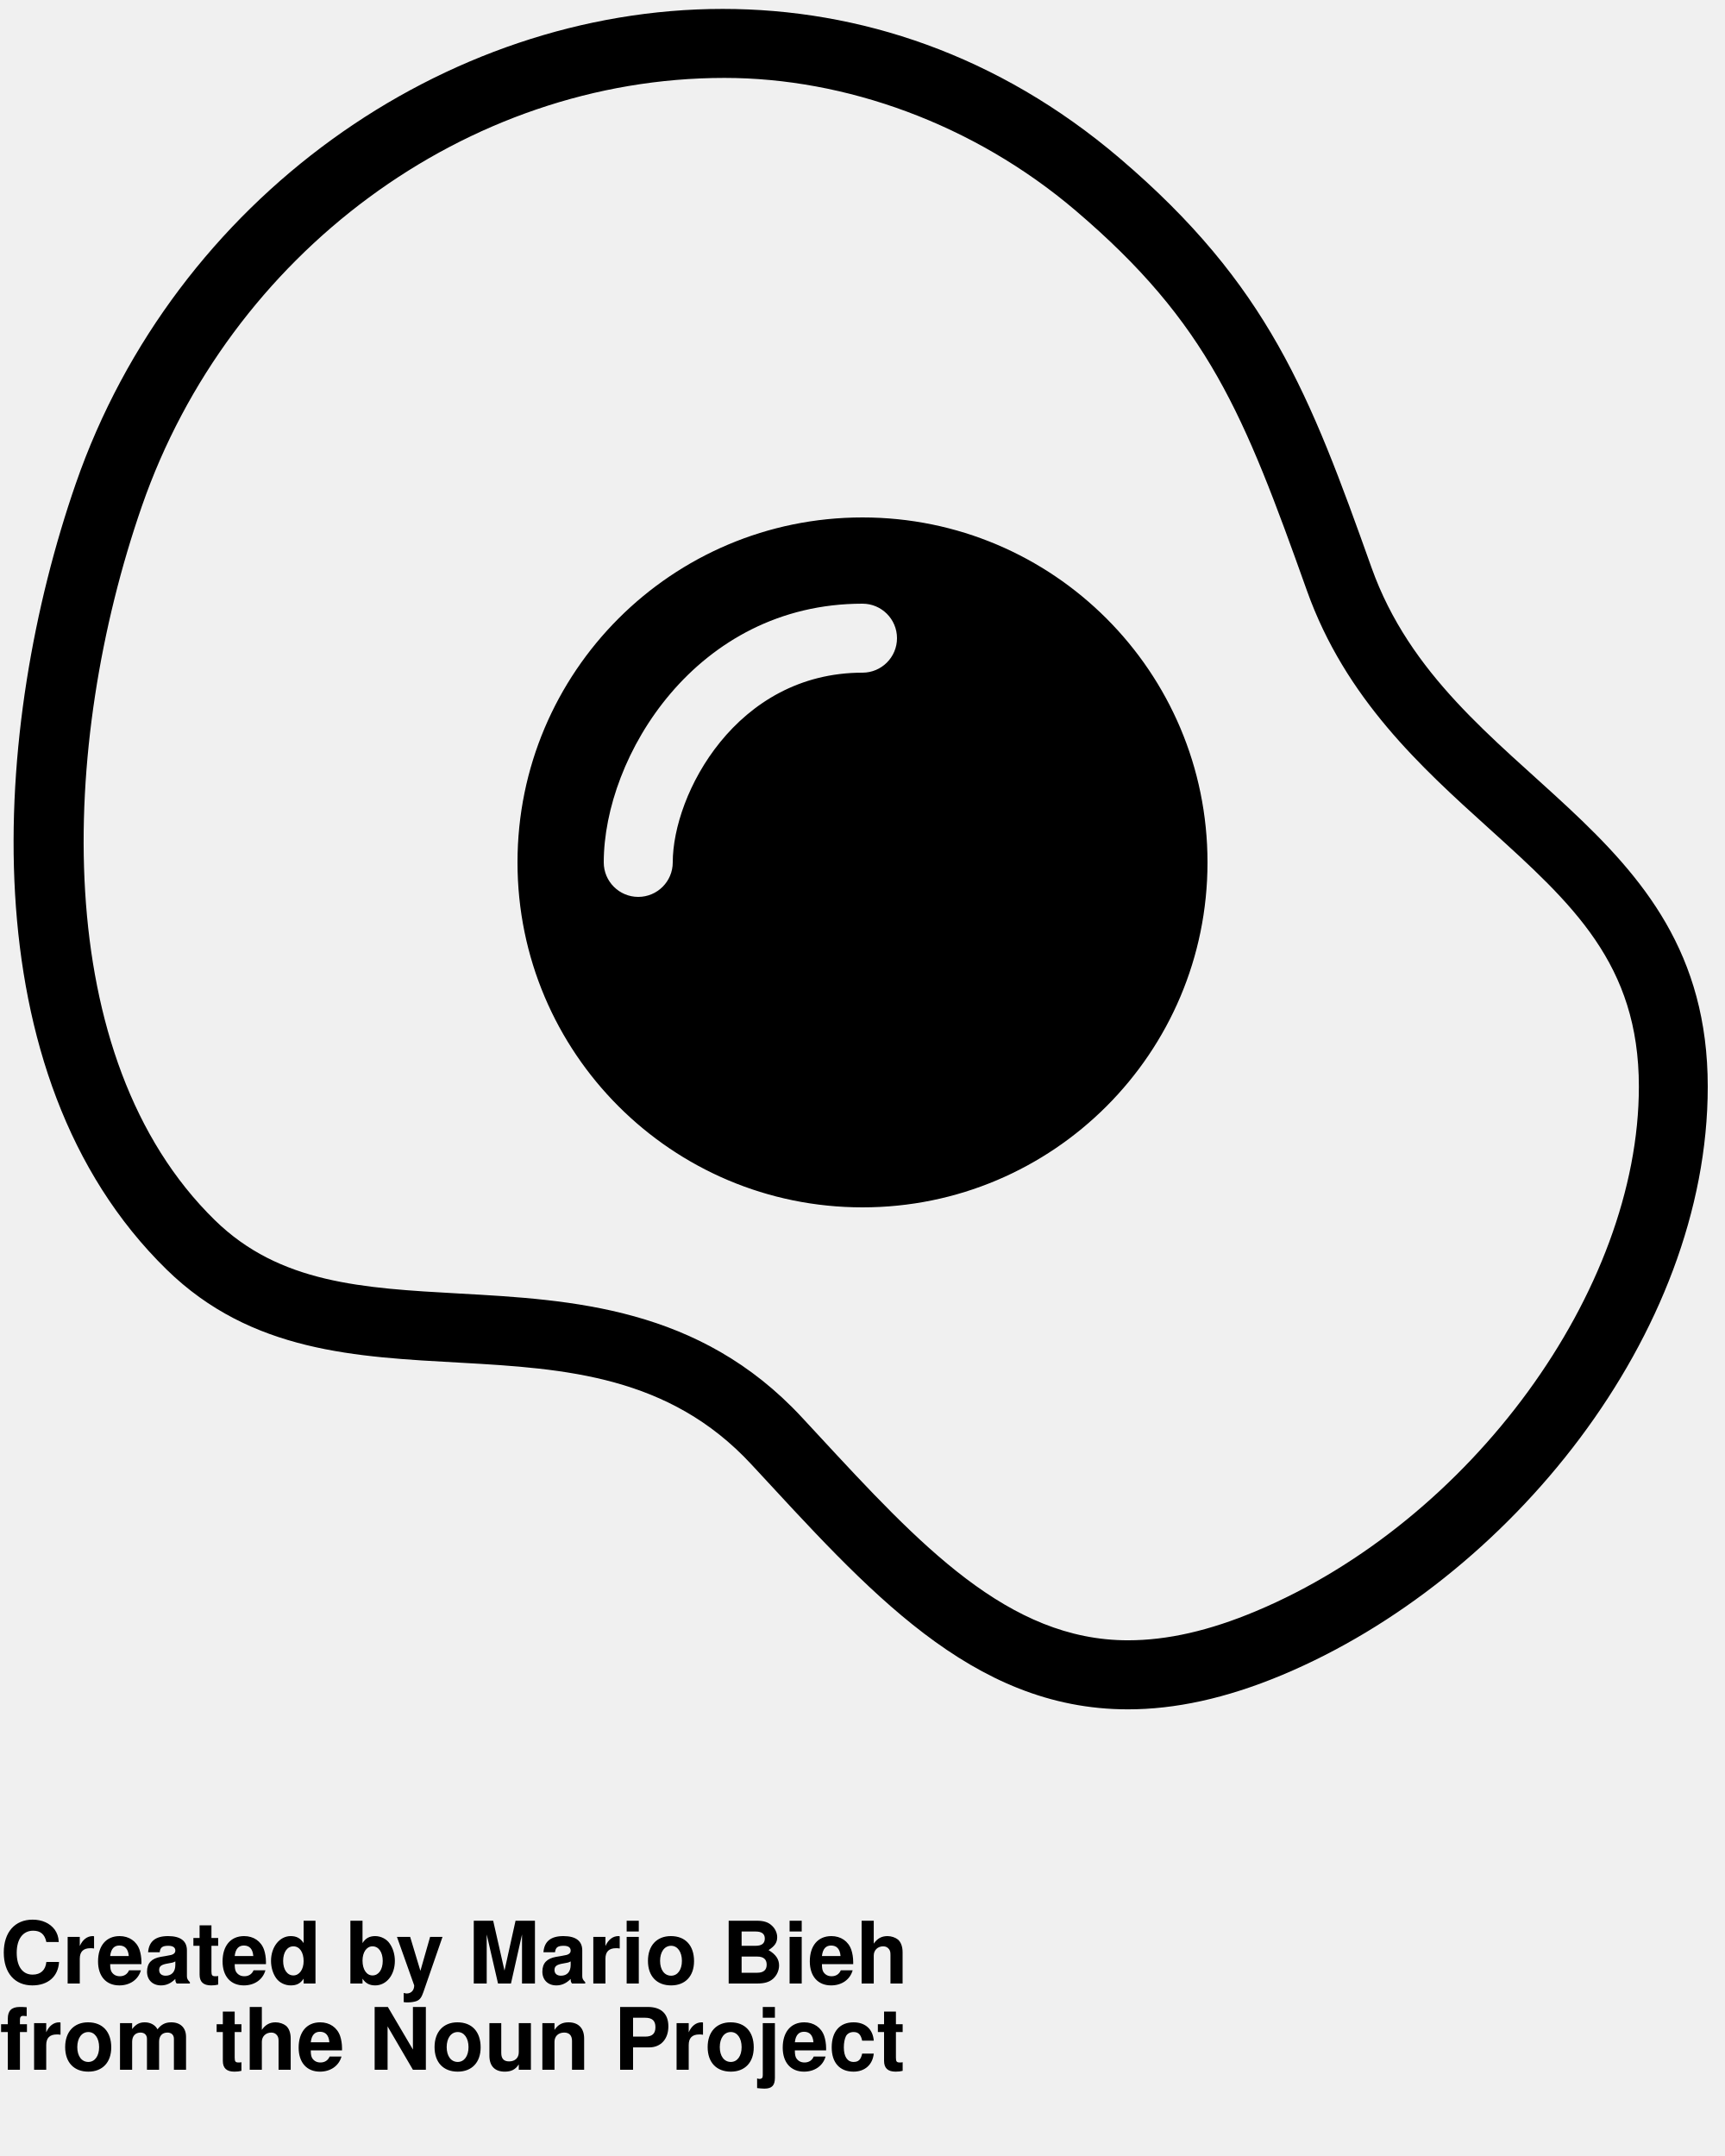
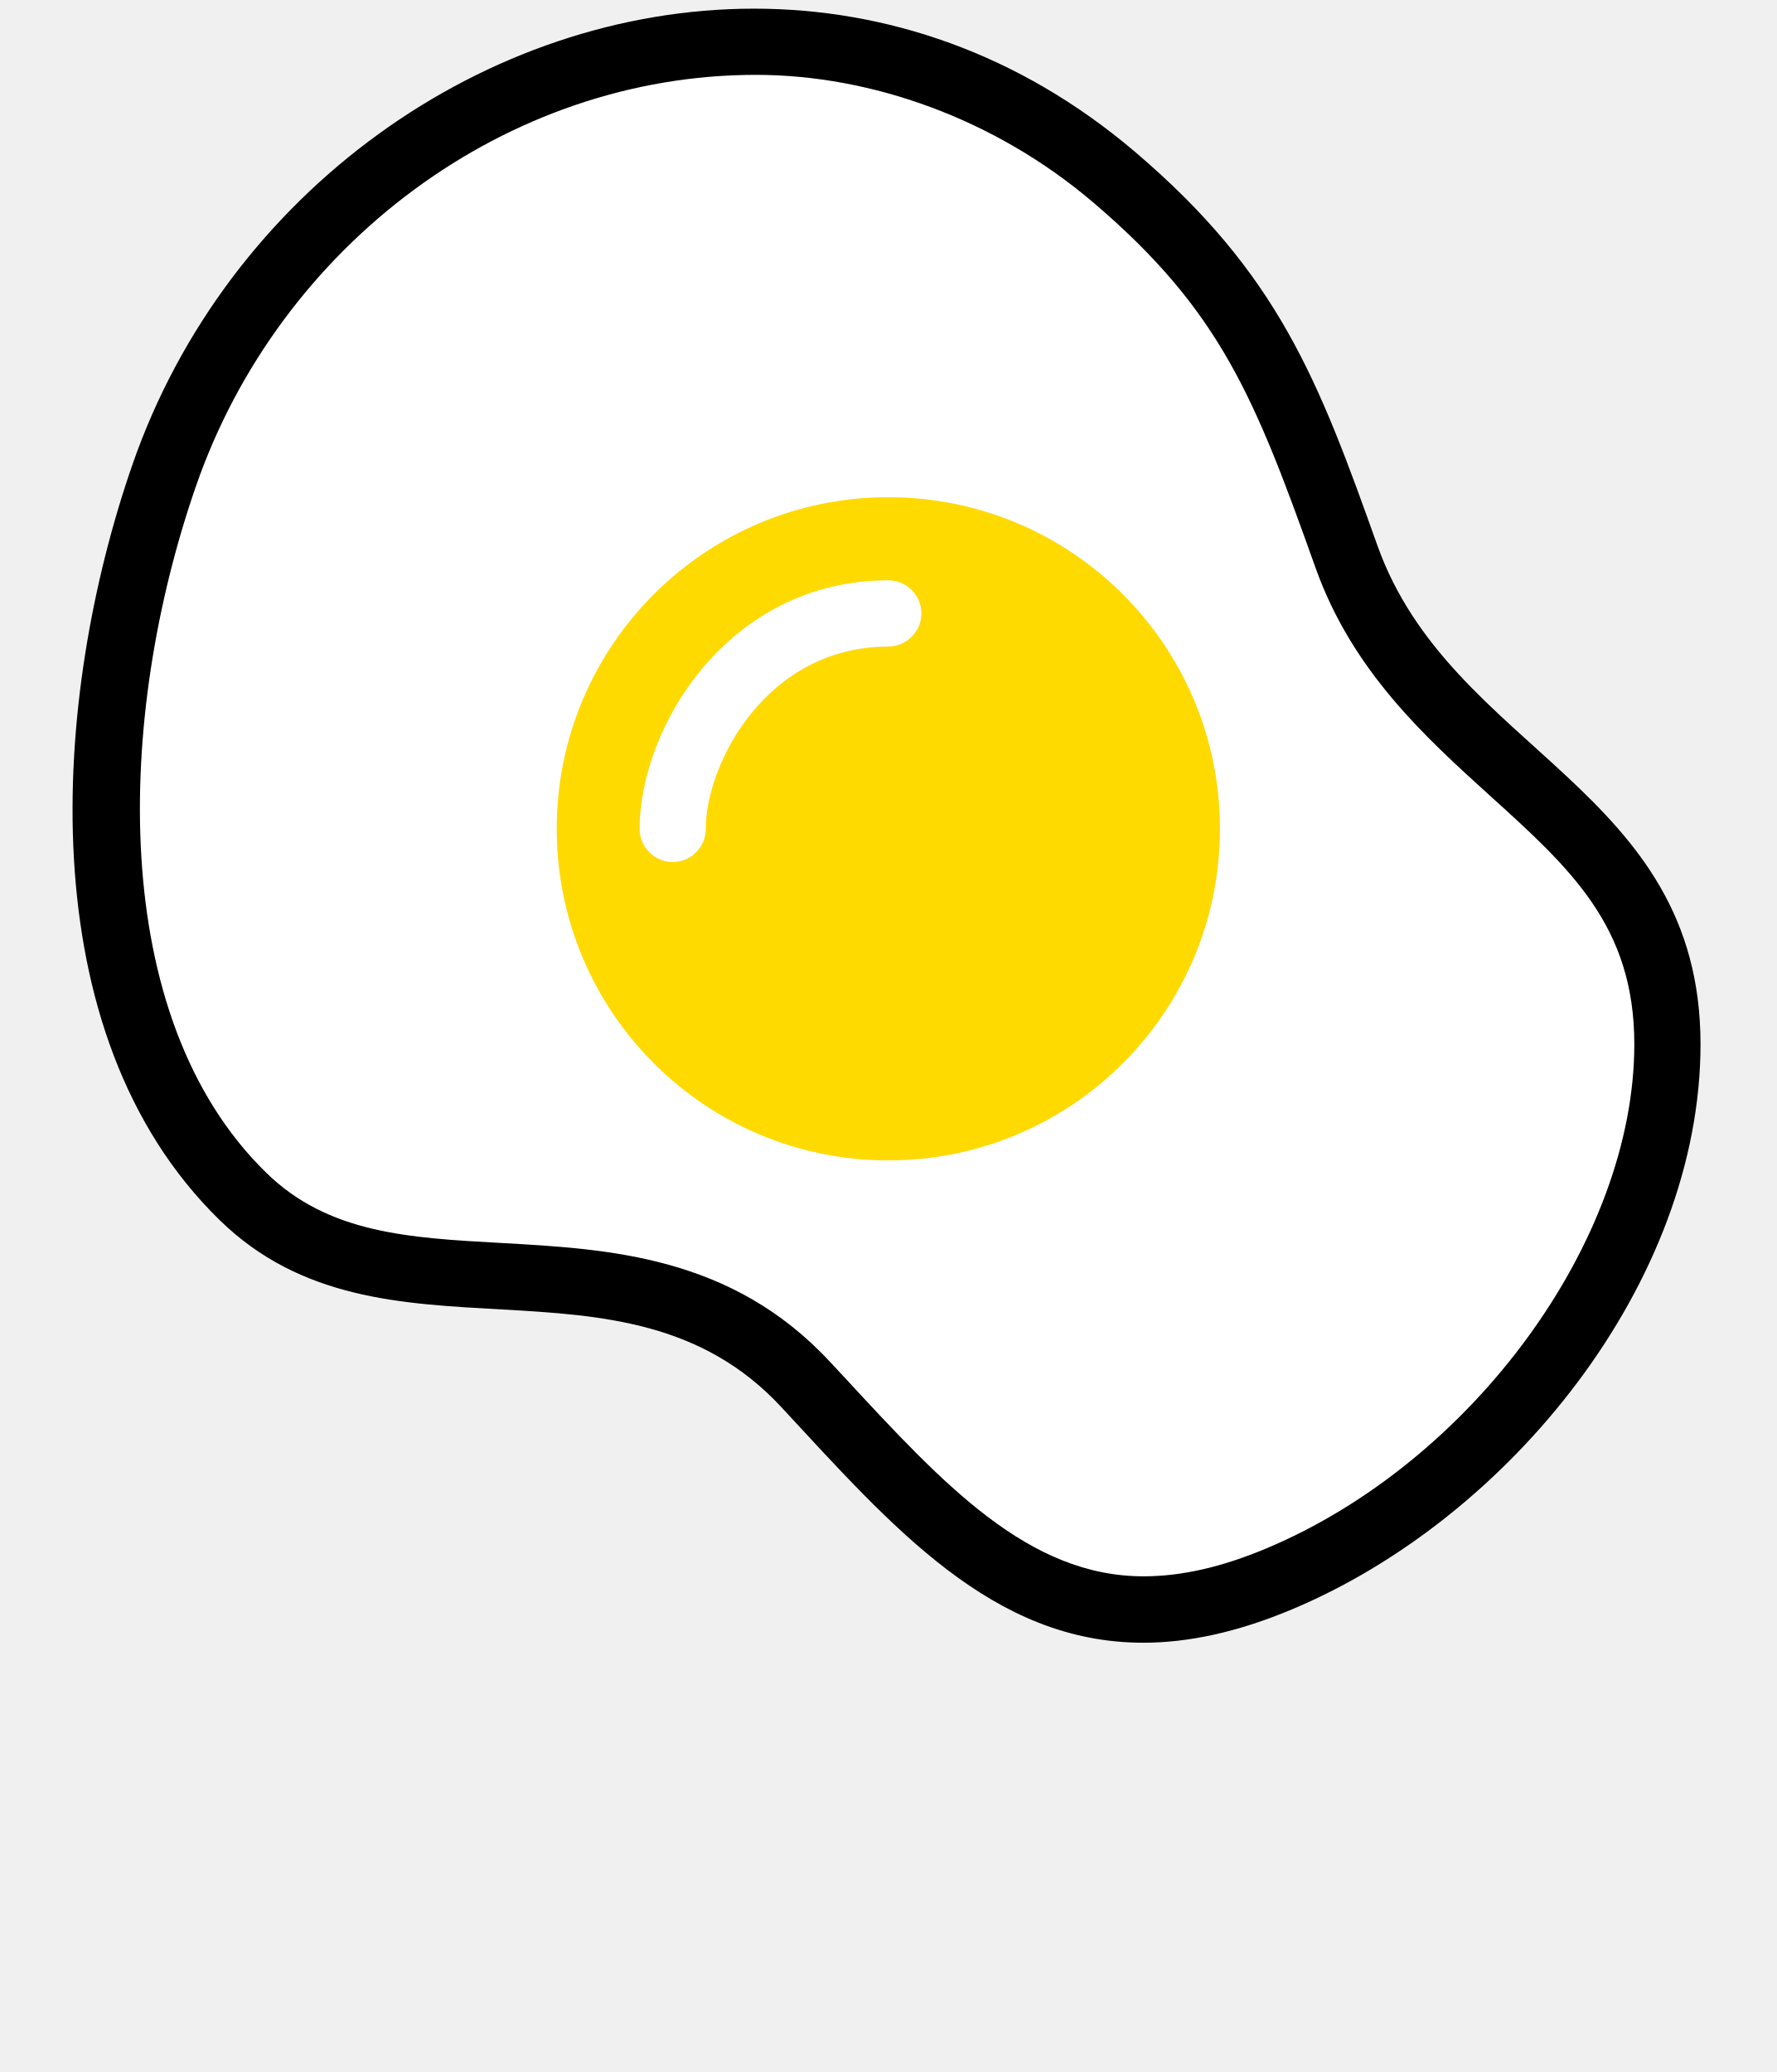
- <svg xmlns="http://www.w3.org/2000/svg" version="1.1" x="0px" y="0px" viewBox="0 0 100 125" enable-background="new 0 0 100 100" xml:space="preserve">
-   <path fill="#000000" d="M50,30c-11.046,0-20,8.954-20,20s8.954,20,20,20s20-8.954,20-20S61.046,30,50,30z M50,39  c-7.324,0-11,7.052-11,11c0,1.104-0.896,2-2,2s-2-0.896-2-2c0-6.131,5.342-15,15-15c1.104,0,2,0.896,2,2S51.104,39,50,39z   M79.506,32.901c-3.566-10.012-5.977-16.387-14.617-23.744c-7.021-5.977-15.062-8.64-22.992-8.64  c-16.113,0-31.772,10.994-37.503,27.52C-0.458,42.028-1.897,62.3,9.657,73.604c9.833,9.619,24.376,1.029,33.893,11.289  c6.699,7.223,12.731,14.211,21.837,14.211c2.689,0,5.647-0.61,8.969-2.004C87.459,91.602,99,77.38,99,63  C99,47.538,83.947,45.372,79.506,32.901z M72.811,93.41c-2.713,1.139-5.143,1.691-7.422,1.691c-6.945,0-12.066-5.537-17.998-11.949  l-0.908-0.98c-5.94-6.402-13.334-6.812-19.857-7.176c-5.589-0.311-10.416-0.579-14.171-4.253c-9.614-9.403-9.026-27.567-4.23-41.396  C13.294,14.727,27,4.517,42,4.517c7,0,14.439,2.658,20.348,7.686c7.687,6.544,9.758,11.771,13.416,22.041  C77.99,40.495,82.391,44.482,86.283,48c4.877,4.407,8.724,7.887,8.724,15C95.007,74.831,85.255,88.188,72.811,93.41z" />
-   <text x="0" y="115" fill="#000000" font-size="5px" font-weight="bold" font-family="'Helvetica Neue', Helvetica, Arial-Unicode, Arial, Sans-serif">Created by Mario Bieh</text>
-   <text x="0" y="120" fill="#000000" font-size="5px" font-weight="bold" font-family="'Helvetica Neue', Helvetica, Arial-Unicode, Arial, Sans-serif">from the Noun Project</text>
+ <svg xmlns="http://www.w3.org/2000/svg" version="1.1" id="Layer_1" x="0px" y="0px" viewBox="0 0 800 933" enable-background="new 0 0 800 933" xml:space="preserve">
+   <g id="XMLID_1_">
+     <g>
+       <path fill="#FFFFFF" d="M400,261.2c8.2,0,14.9,6.7,14.9,14.9c0,8.2-6.7,14.9-14.9,14.9c-54.7,0-82.1,52.6-82.1,82.1    c0,8.2-6.7,14.9-14.9,14.9s-14.9-6.7-14.9-14.9C288,327.4,327.9,261.2,400,261.2z" />
+       <path fill="#FFFFFF" d="M670.8,358.3c36.4,32.9,65.1,58.9,65.1,112c0,88.3-72.8,188-165.7,227c-20.2,8.5-38.4,12.6-55.4,12.6    c-51.8,0-90.1-41.3-134.3-89.2l-6.8-7.3c-44.3-47.8-99.5-50.8-148.2-53.6c-41.7-2.3-77.8-4.3-105.8-31.7    c-71.8-70.2-67.4-205.8-31.6-309C126,109.9,228.3,33.7,340.3,33.7c52.2,0,107.8,19.8,151.9,57.4c57.4,48.8,72.8,87.9,100.1,164.5    C608.9,302.2,641.8,332,670.8,358.3z M549.3,373.2c0-82.5-66.8-149.3-149.3-149.3s-149.3,66.8-149.3,149.3S317.5,522.5,400,522.5    S549.3,455.6,549.3,373.2z" />
+       <path d="M765.7,470.2c0,107.3-86.1,213.5-184,254.5c-24.8,10.4-46.9,15-66.9,15c-68,0-113-52.2-163-106.1    c-71-76.6-179.6-12.5-253-84.3C12.6,465,23.4,313.7,59.6,209.3C102.4,85.9,219.2,3.9,339.5,3.9c59.2,0,119.2,19.9,171.6,64.5    c64.5,54.9,82.5,102.5,109.1,177.2C653.4,338.7,765.7,354.8,765.7,470.2z M735.9,470.2c0-53.1-28.7-79.1-65.1-112    c-29-26.3-61.9-56-78.5-102.7C565,178.9,549.5,139.9,492.2,91.1c-44.1-37.5-99.6-57.4-151.9-57.4c-112,0-214.3,76.2-252.1,185.3    C52.4,322.3,48,457.8,119.8,528c28,27.4,64.1,29.4,105.8,31.7c48.7,2.7,103.9,5.8,148.2,53.6l6.8,7.3    c44.3,47.9,82.5,89.2,134.3,89.2c17,0,35.2-4.1,55.4-12.6C663.1,658.2,735.9,558.5,735.9,470.2z" />
+       <path fill="#FFDA00" d="M400,223.9c82.5,0,149.3,66.8,149.3,149.3S482.5,522.5,400,522.5s-149.3-66.8-149.3-149.3    S317.5,223.9,400,223.9z M414.9,276.2c0-8.2-6.7-14.9-14.9-14.9c-72.1,0-112,66.2-112,112c0,8.2,6.7,14.9,14.9,14.9    s14.9-6.7,14.9-14.9c0-29.5,27.4-82.1,82.1-82.1C408.2,291.1,414.9,284.4,414.9,276.2z" />
+     </g>
+     <g>
+ 	</g>
+   </g>
</svg>
